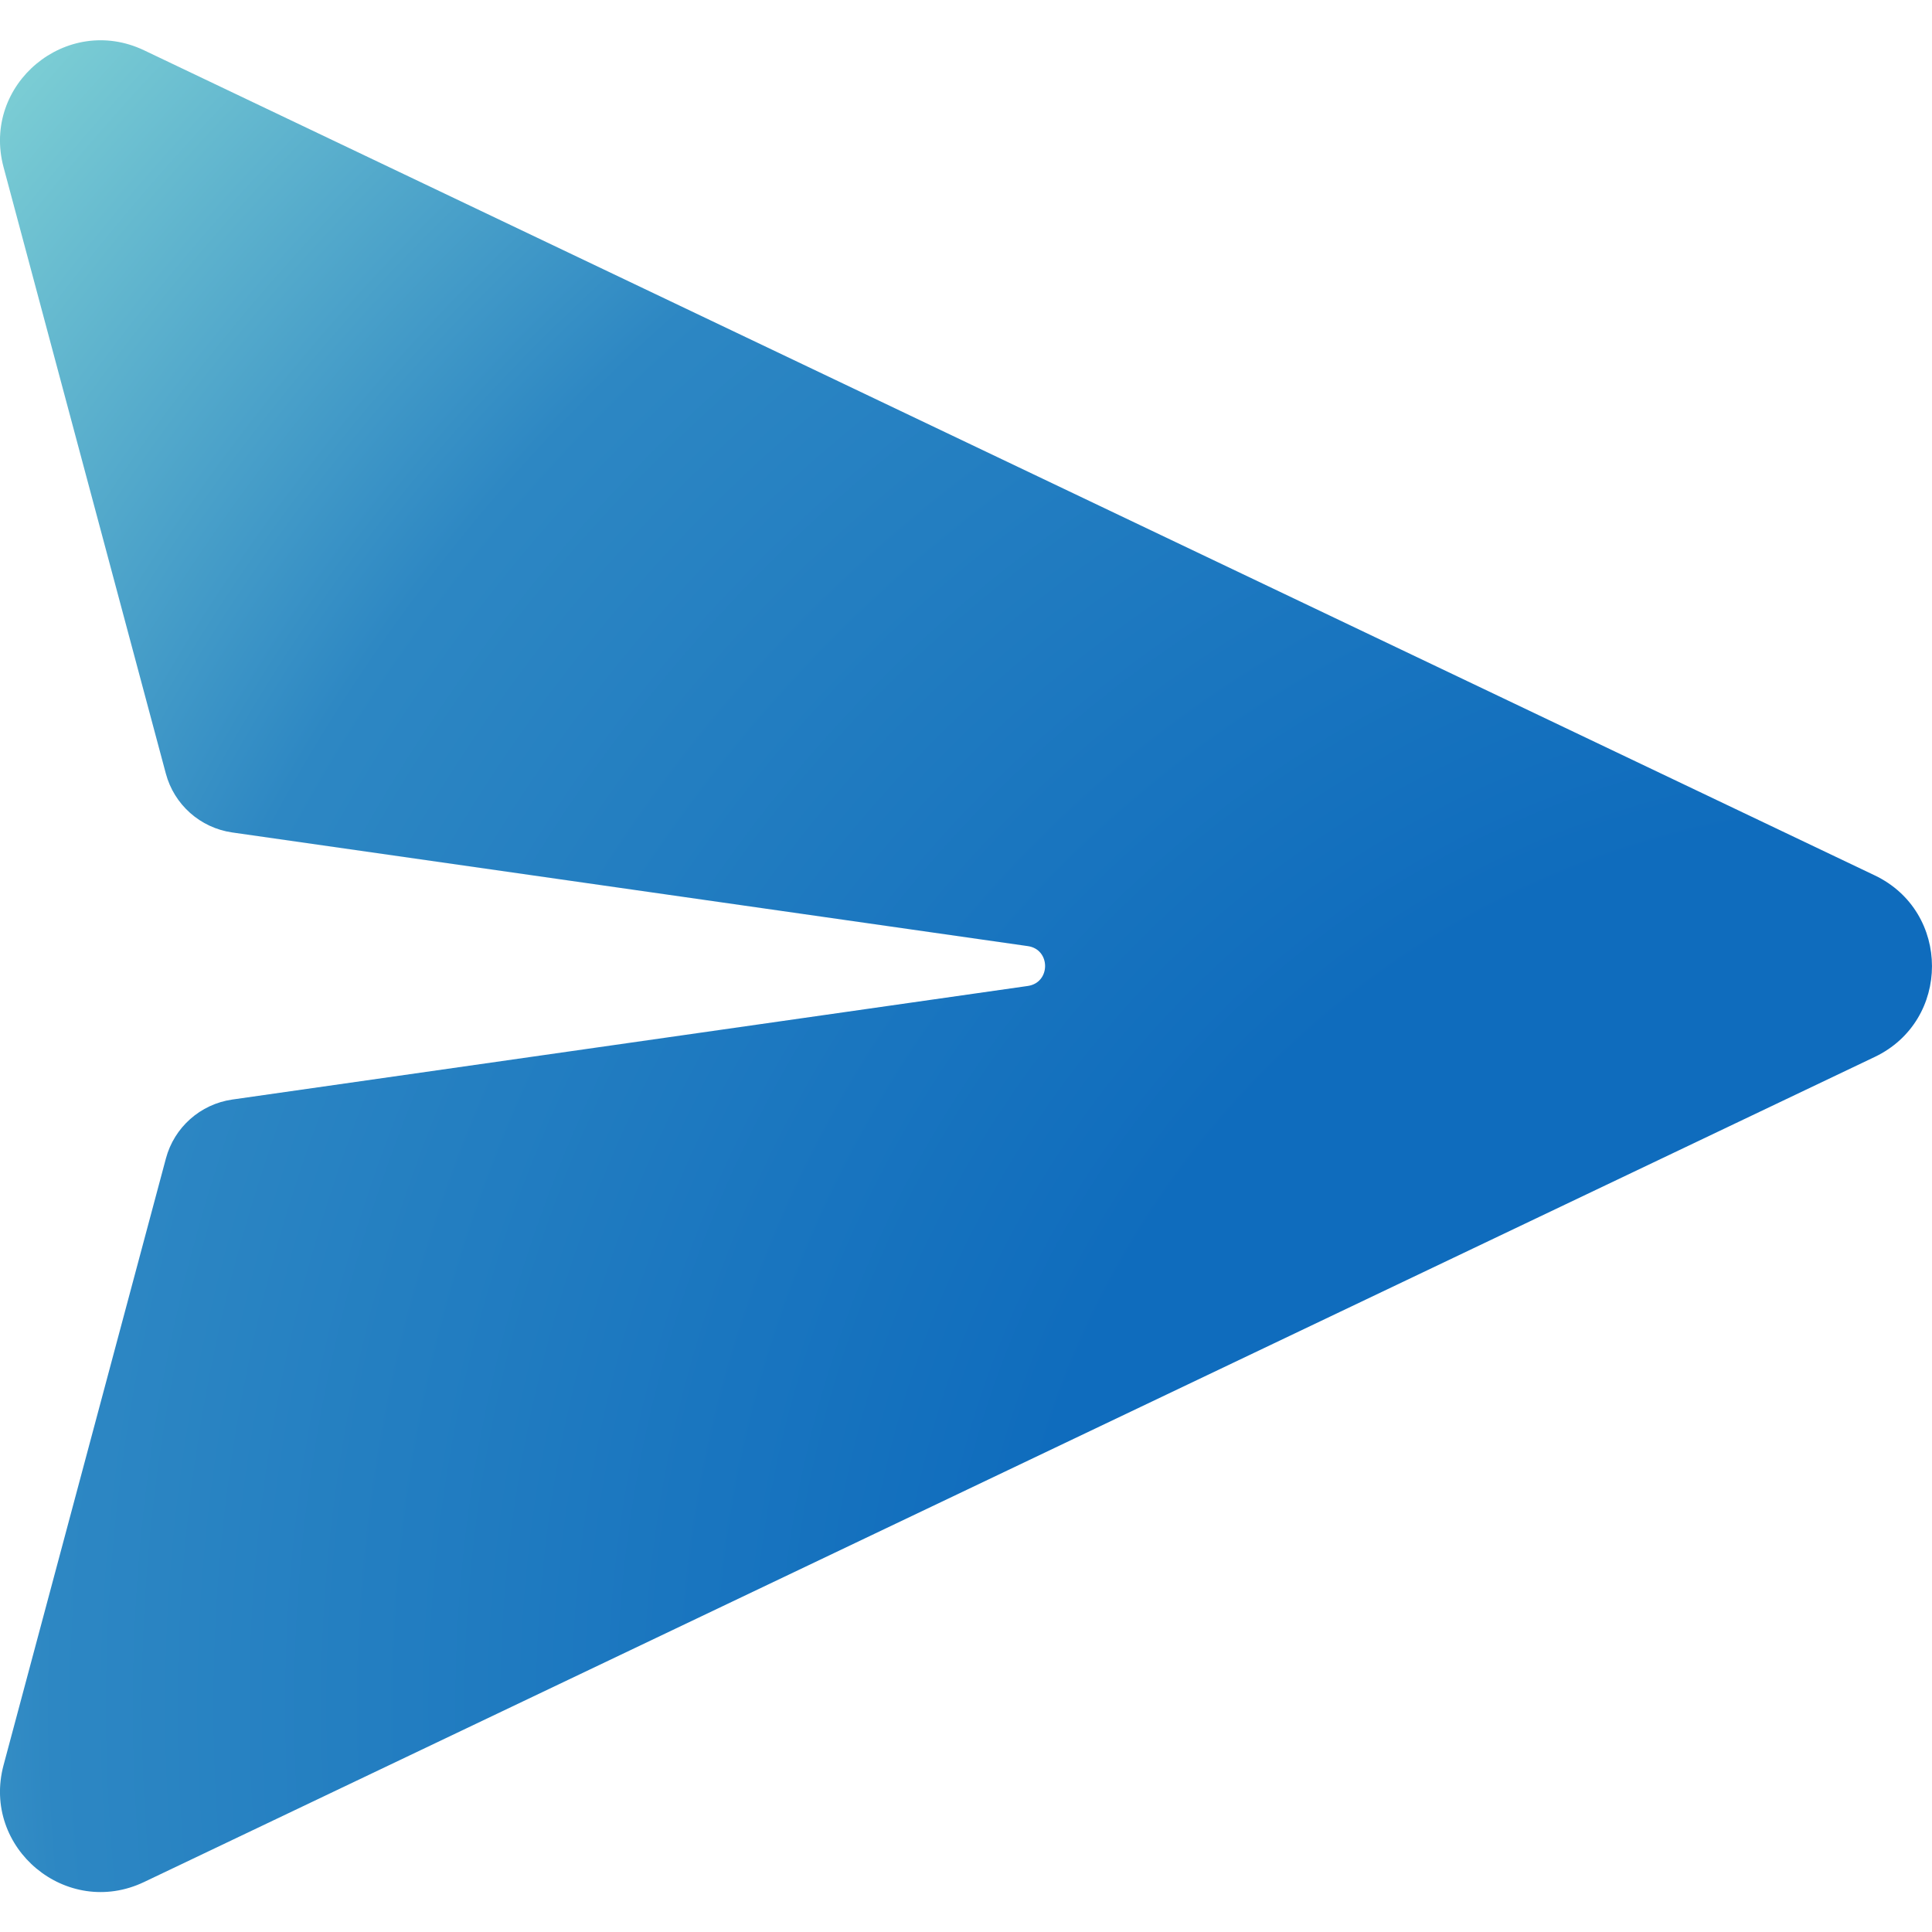
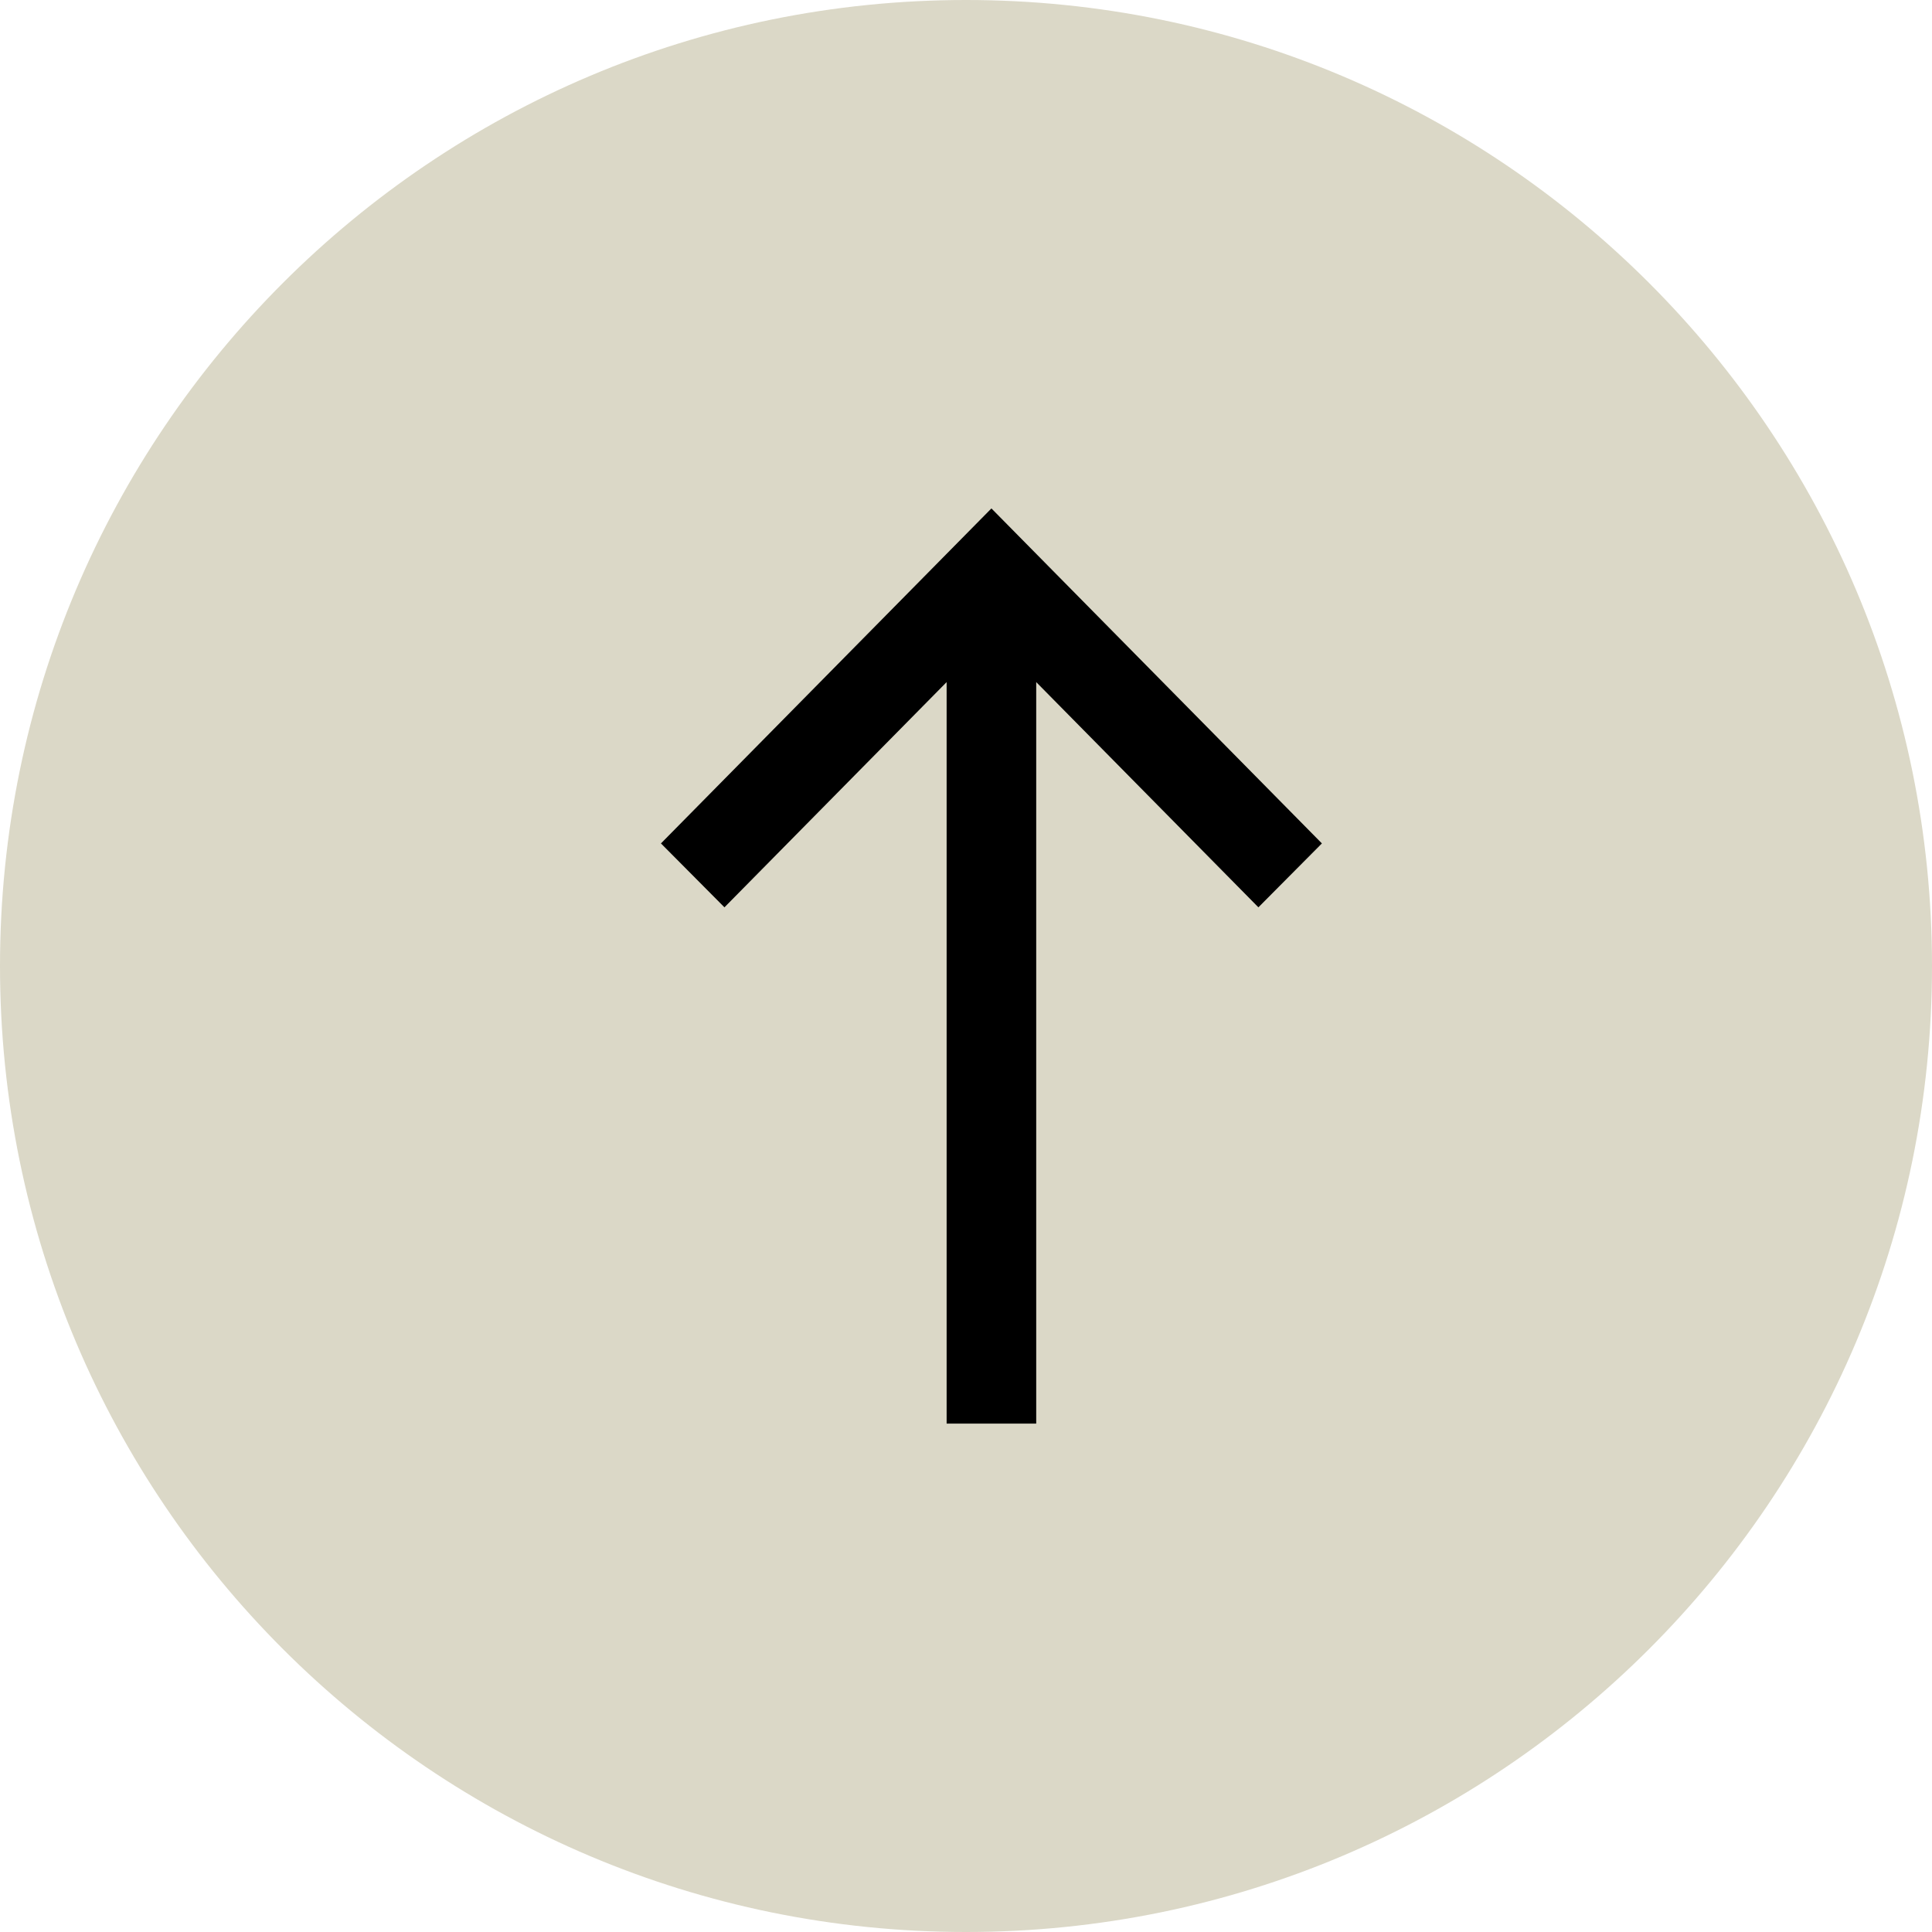
- <svg xmlns="http://www.w3.org/2000/svg" width="24" height="24" viewBox="0 0 24 24" fill="none">
-   <path d="M1.79 0.625C0.827 0.166 -0.231 1.046 0.044 2.076L2.06 9.609C2.163 9.996 2.488 10.284 2.884 10.341L12.768 11.753C13.054 11.793 13.054 12.207 12.768 12.248L2.885 13.659C2.489 13.716 2.164 14.004 2.061 14.391L0.044 21.928C-0.231 22.958 0.827 23.838 1.79 23.379L23.288 13.13C24.237 12.678 24.237 11.326 23.288 10.874L1.79 0.625Z" fill="url(#paint0_radial_2280_119090)" />
-   <defs>
-     <radialGradient id="paint0_radial_2280_119090" cx="0" cy="0" r="1" gradientUnits="userSpaceOnUse" gradientTransform="translate(24.0234 21.2469) rotate(-142.006) scale(33.4402 32.3913)">
-       <stop offset="0.336" stop-color="#0F6CBD" />
-       <stop offset="0.703" stop-color="#2D87C3" />
-       <stop offset="1" stop-color="#8DDDD8" />
-     </radialGradient>
-   </defs>
+ <svg xmlns="http://www.w3.org/2000/svg" width="38" height="38" viewBox="0 0 38 38" fill="none">
+   <circle cx="19" cy="19" r="19" fill="#DBD8C7" />
+   <path d="M19.5 10L13 16.589L14.249 17.846L18.619 13.416L18.619 28L20.381 28L20.381 13.416L24.751 17.846L26 16.589L19.5 10Z" fill="black" />
</svg>
